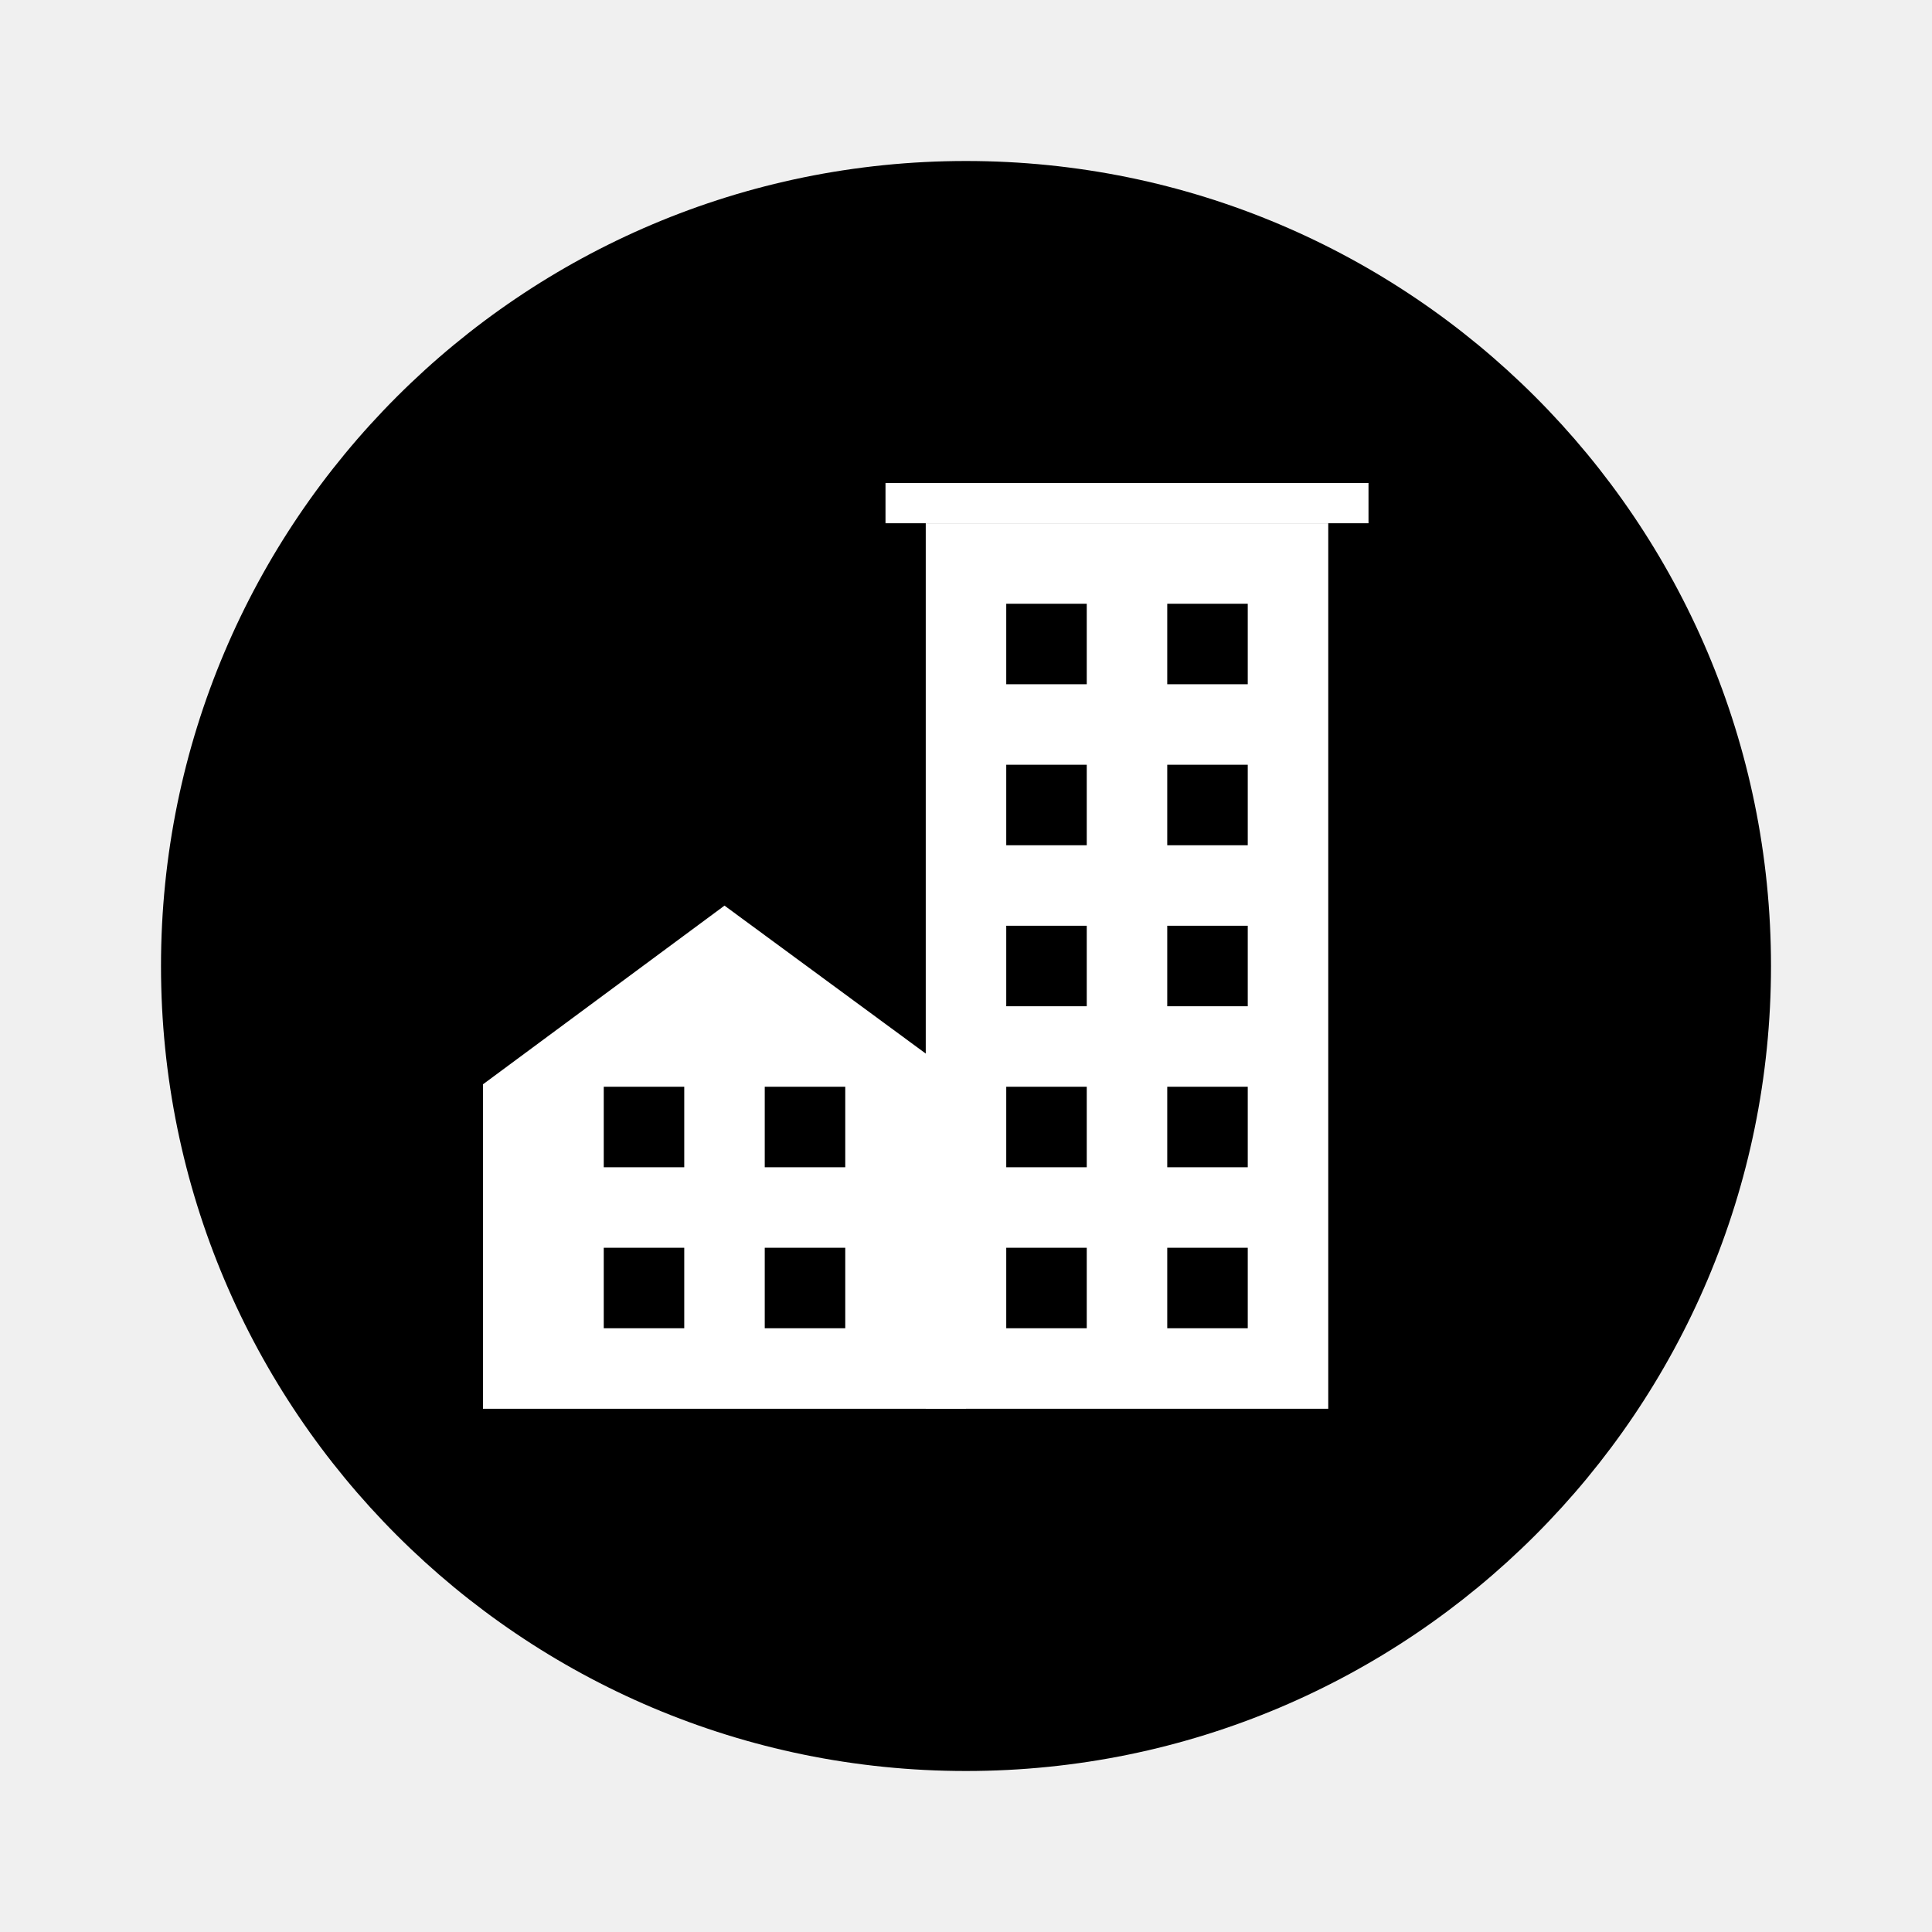
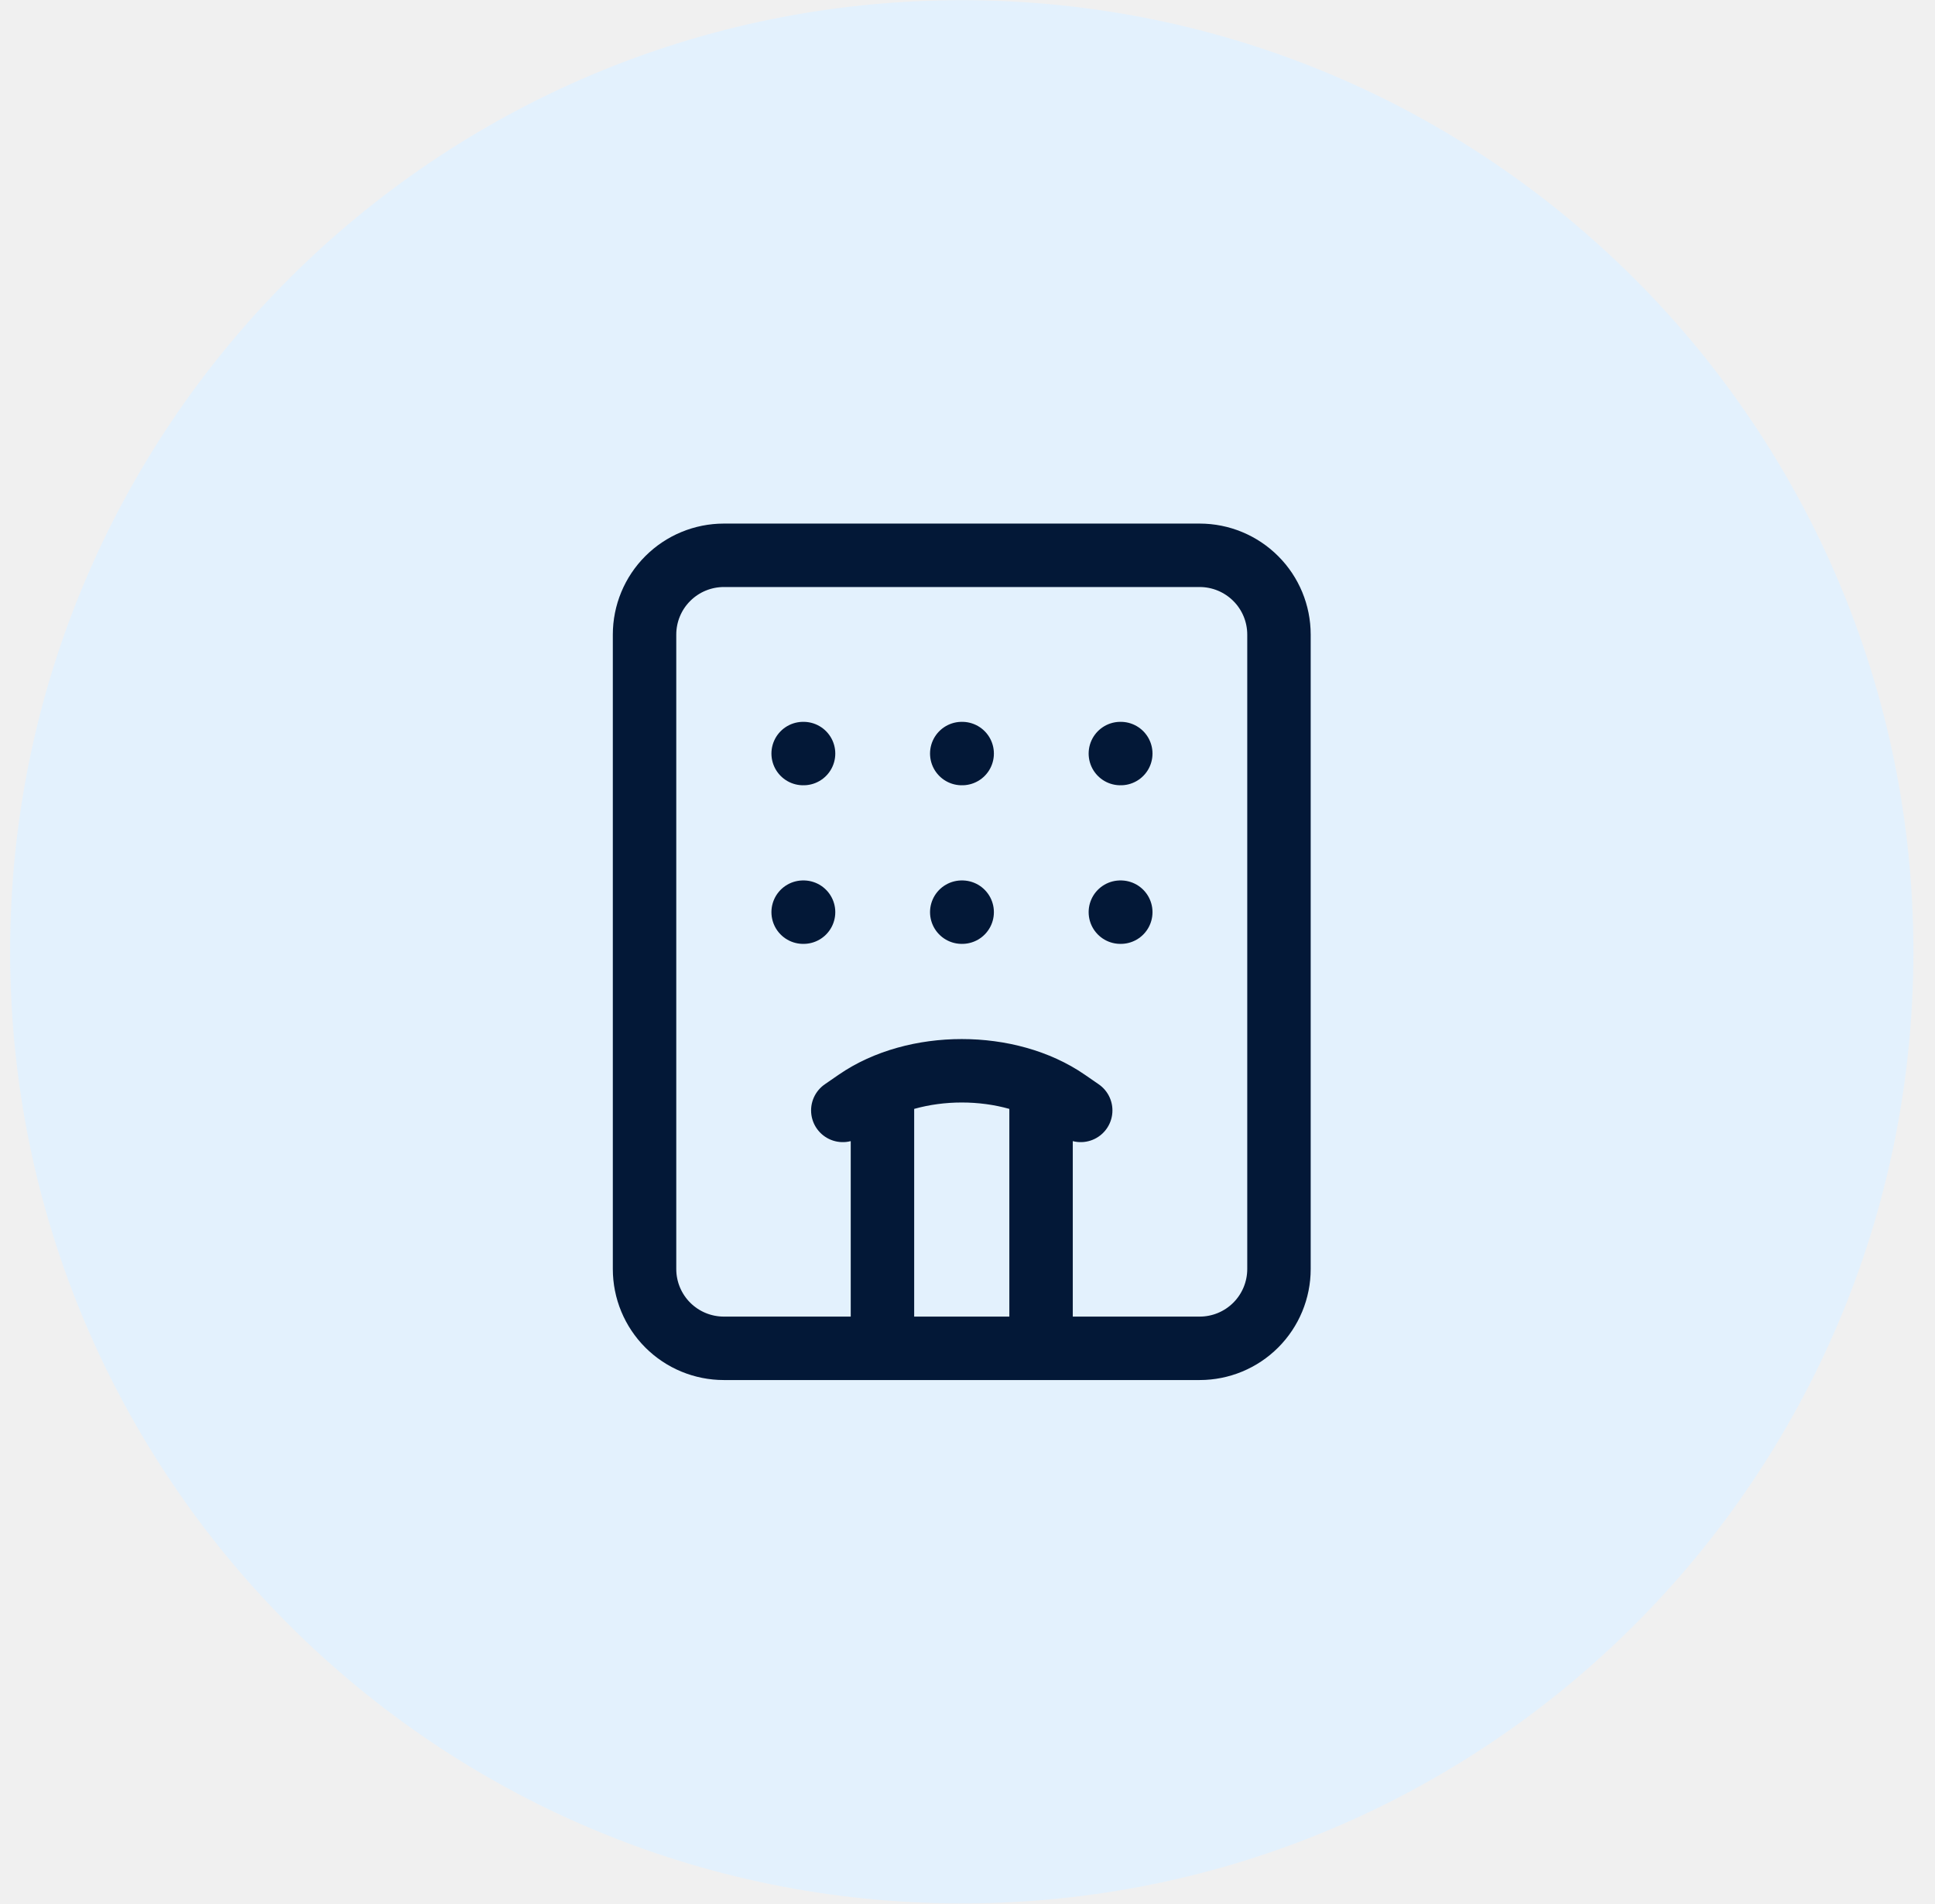
- <svg xmlns="http://www.w3.org/2000/svg" viewBox="0 0 48 48" fill="none">
-   <path d="M24 48C37.255 48 48 37.255 48 24C48 10.745 37.255 0 24 0C10.745 0 0 10.745 0 24C0 37.255 10.745 48 24 48Z" />
-   <path d="M24 44C35.046 44 44 35.046 44 24C44 12.954 35.046 4 24 4C12.954 4 4 12.954 4 24C4 35.046 12.954 44 24 44Z" fill="currentColor" />
-   <path d="M33 13H23V35H33V13Z" fill="#fff" />
-   <path d="M27 27H25V29H27V27ZM27 31H25V33H27V31ZM31 27H29V29H31V27ZM31 31H29V33H31V31ZM27 23H25V25H27V23ZM31 23H29V25H31V23ZM27 19H25V21H27V19ZM31 19H29V21H31V19ZM27 15H25V17H27V15ZM31 15H29V17H31V15Z" fill="currentColor" />
-   <path d="M24 35H12V26.939L18 22.5L23.924 26.855L24 26.939V35Z" fill="#fff" />
-   <path d="M19 27 19 29 21 29 21 27 19 27ZM19 31 19 33 21 33 21 31 19 31ZM15 27 15 29 17 29 17 27 15 27ZM15 31 15 33 17 33 17 31 15 31Z" fill="currentColor" />
-   <path fill="#fff" d="M22 12H34V13H22z" />
+ <svg xmlns="http://www.w3.org/2000/svg" width="61" height="60" viewBox="0 0 61 60" fill="none">
+   <rect x=".319" y=".006" width="60" height="60" rx="30" fill="#E3F1FD" />
+   <path d="M37.819 17.506L22.819 17.506C22.156 17.506 21.52 17.77 21.051 18.239C20.582 18.707 20.319 19.343 20.319 20.006L20.319 40.006C20.319 40.669 20.582 41.305 21.051 41.774C21.52 42.243 22.156 42.506 22.819 42.506L37.819 42.506C38.482 42.506 39.118 42.243 39.587 41.774C40.056 41.305 40.319 40.669 40.319 40.006L40.319 20.006C40.319 19.343 40.056 18.707 39.587 18.239C39.118 17.77 38.482 17.506 37.819 17.506Z" stroke="#031837" stroke-width="2" stroke-linecap="round" stroke-linejoin="round" />
+   <path d="M26.569 35.006 27.004 34.706C28.835 33.44 31.804 33.44 33.634 34.706L34.069 35.006M25.319 23.756 25.332 23.756M35.319 23.756 35.332 23.756M30.319 23.756 30.332 23.756M30.319 28.756 30.332 28.756M35.319 28.756 35.332 28.756M25.319 28.756 25.332 28.756M27.819 42.506 27.819 34.381M32.819 34.381 32.819 42.506" stroke="#031837" stroke-width="2" stroke-linecap="round" stroke-linejoin="round" />
</svg>
